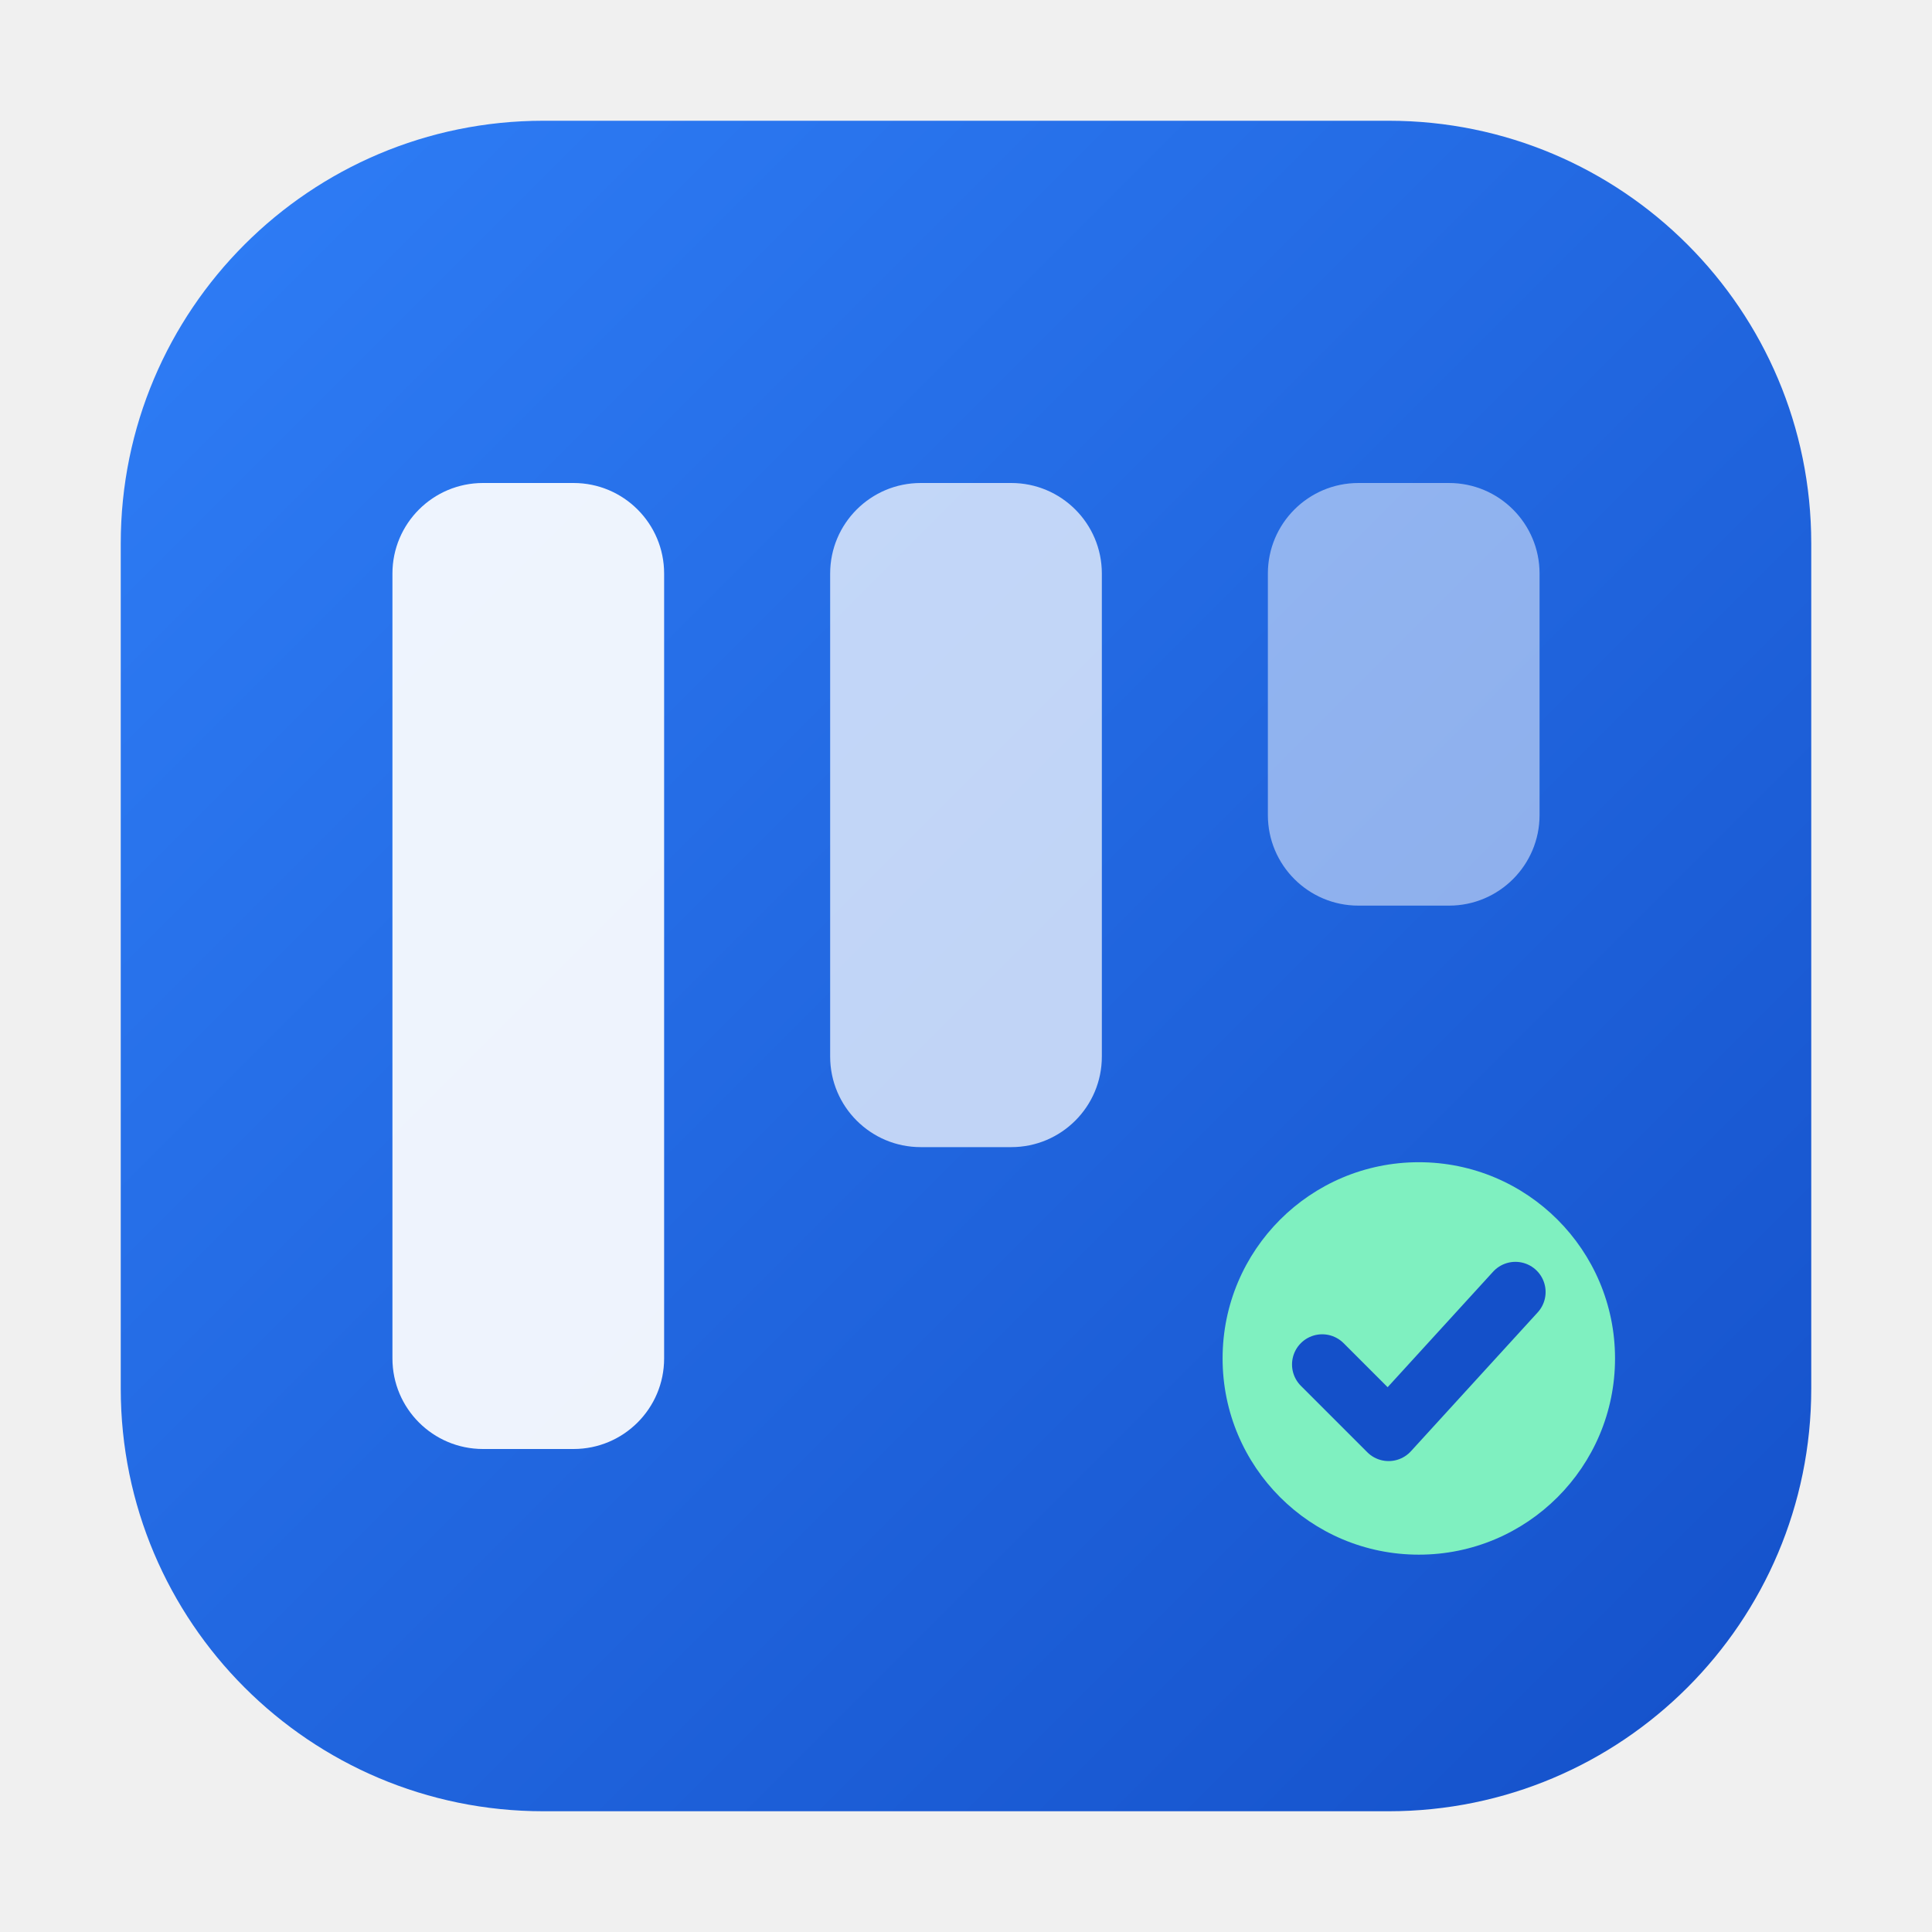
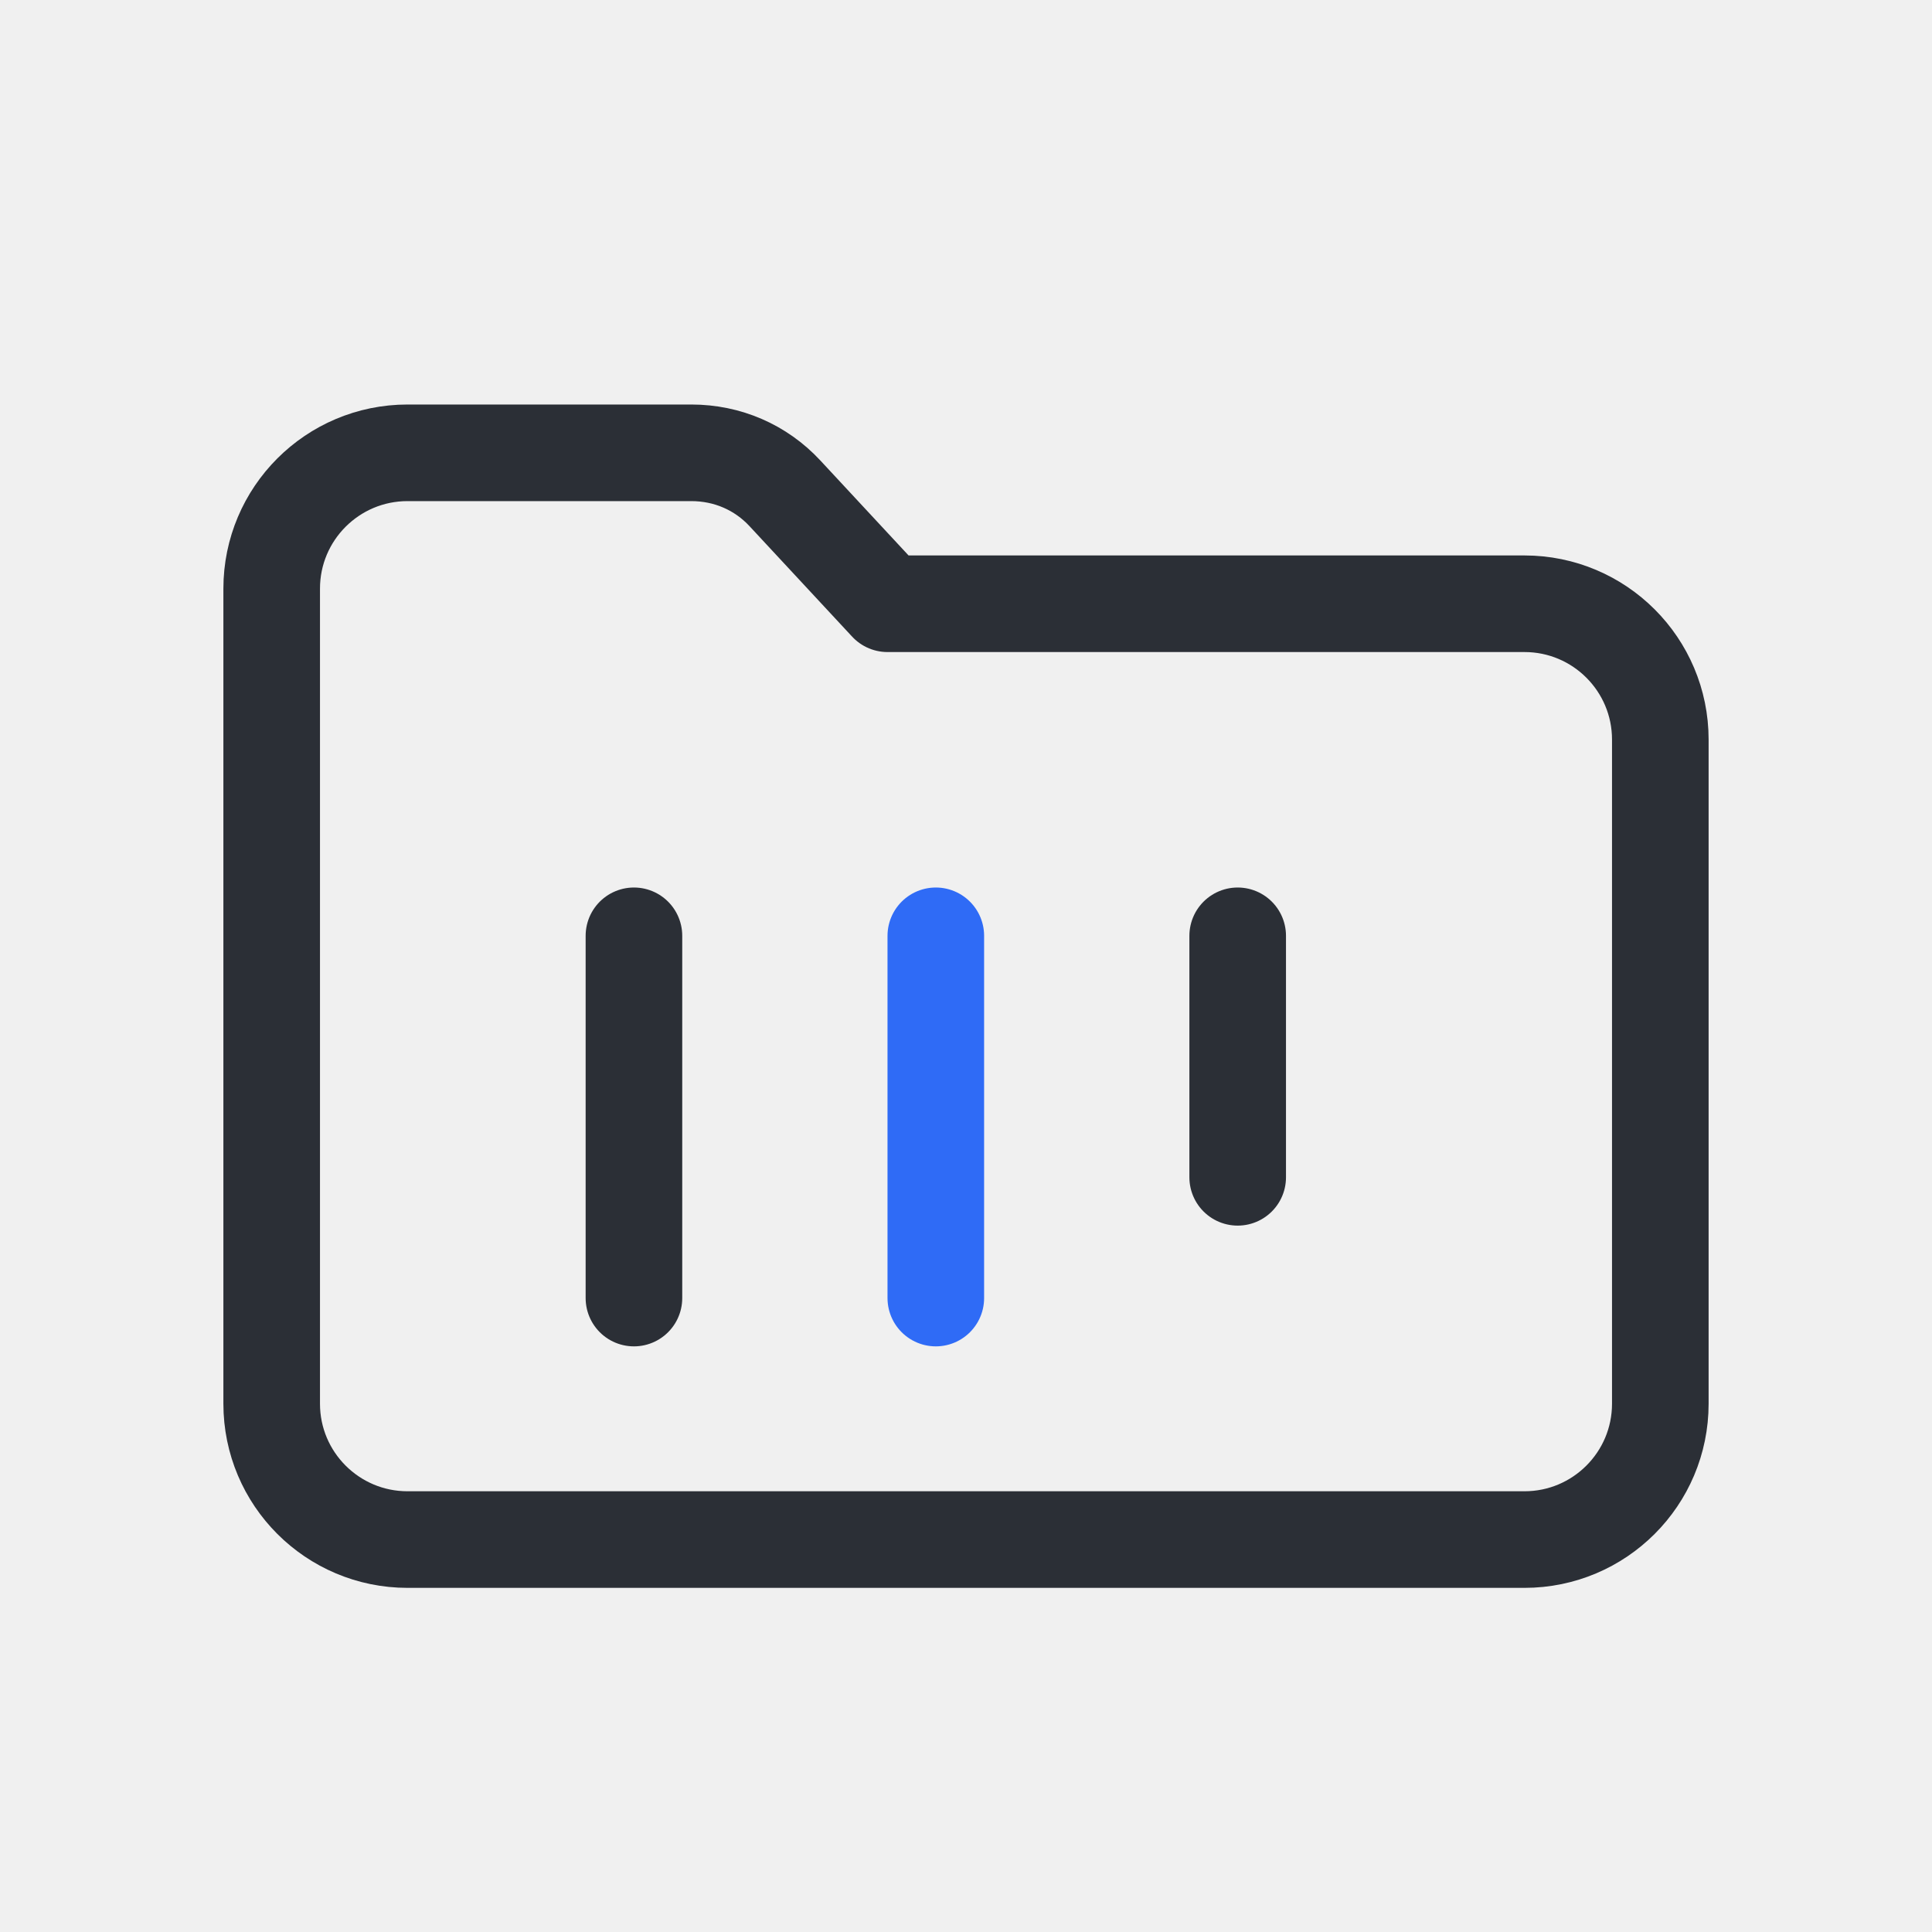
- <svg xmlns="http://www.w3.org/2000/svg" viewBox="0 0 64 64" width="64" height="64">
-   <defs>
-     <linearGradient id="ztg" x1="0" y1="0" x2="1" y2="1">
-       <stop offset="0" stop-color="#2f7ef7" />
-       <stop offset="1" stop-color="#1450c9" />
-     </linearGradient>
-   </defs>
-   <rect x="4" y="4" width="56" height="56" rx="14" fill="url(#ztg)" />
-   <rect x="13" y="16" width="9" height="32" rx="3" fill="#ffffff" opacity="0.92" />
-   <rect x="27.5" y="16" width="9" height="22" rx="3" fill="#ffffff" opacity="0.72" />
-   <rect x="42" y="16" width="9" height="14" rx="3" fill="#ffffff" opacity="0.5" />
-   <circle cx="47" cy="45" r="6.5" fill="#7ff0c0" />
-   <path d="M43.8 45.2l2.2 2.2 4.2-4.6" fill="none" stroke="#1450c9" stroke-width="2" stroke-linecap="round" stroke-linejoin="round" />
+ <svg xmlns="http://www.w3.org/2000/svg" viewBox="0 0 64 64" width="64" height="64" fill="none">
+   <style>
+     .ink { stroke: #2b2f36; }
+     .brand { stroke: #2f6bf6; }
+     @media (prefers-color-scheme: dark) {
+       .ink { stroke: #e9eaec; }
+       .brand { stroke: #6f9bff; }
+     }
+   </style>
+   <g stroke-width="3.2" stroke-linecap="round" stroke-linejoin="round">
+     <path class="ink" d="M9 19.5A4.5 4.5 0 0 1 13.5 15h9.4c1.2 0 2.3.48 3.1 1.34L29.4 20h21.1A4.5 4.5 0 0 1 55 24.5v22A4.5 4.5 0 0 1 50.5 51h-37A4.5 4.5 0 0 1 9 46.5v-27Z" />
+     <path class="ink" d="M21 31v12" />
+     <path class="brand" d="M31 31v12" />
+     <path class="ink" d="M41 31v8" />
+   </g>
</svg>
